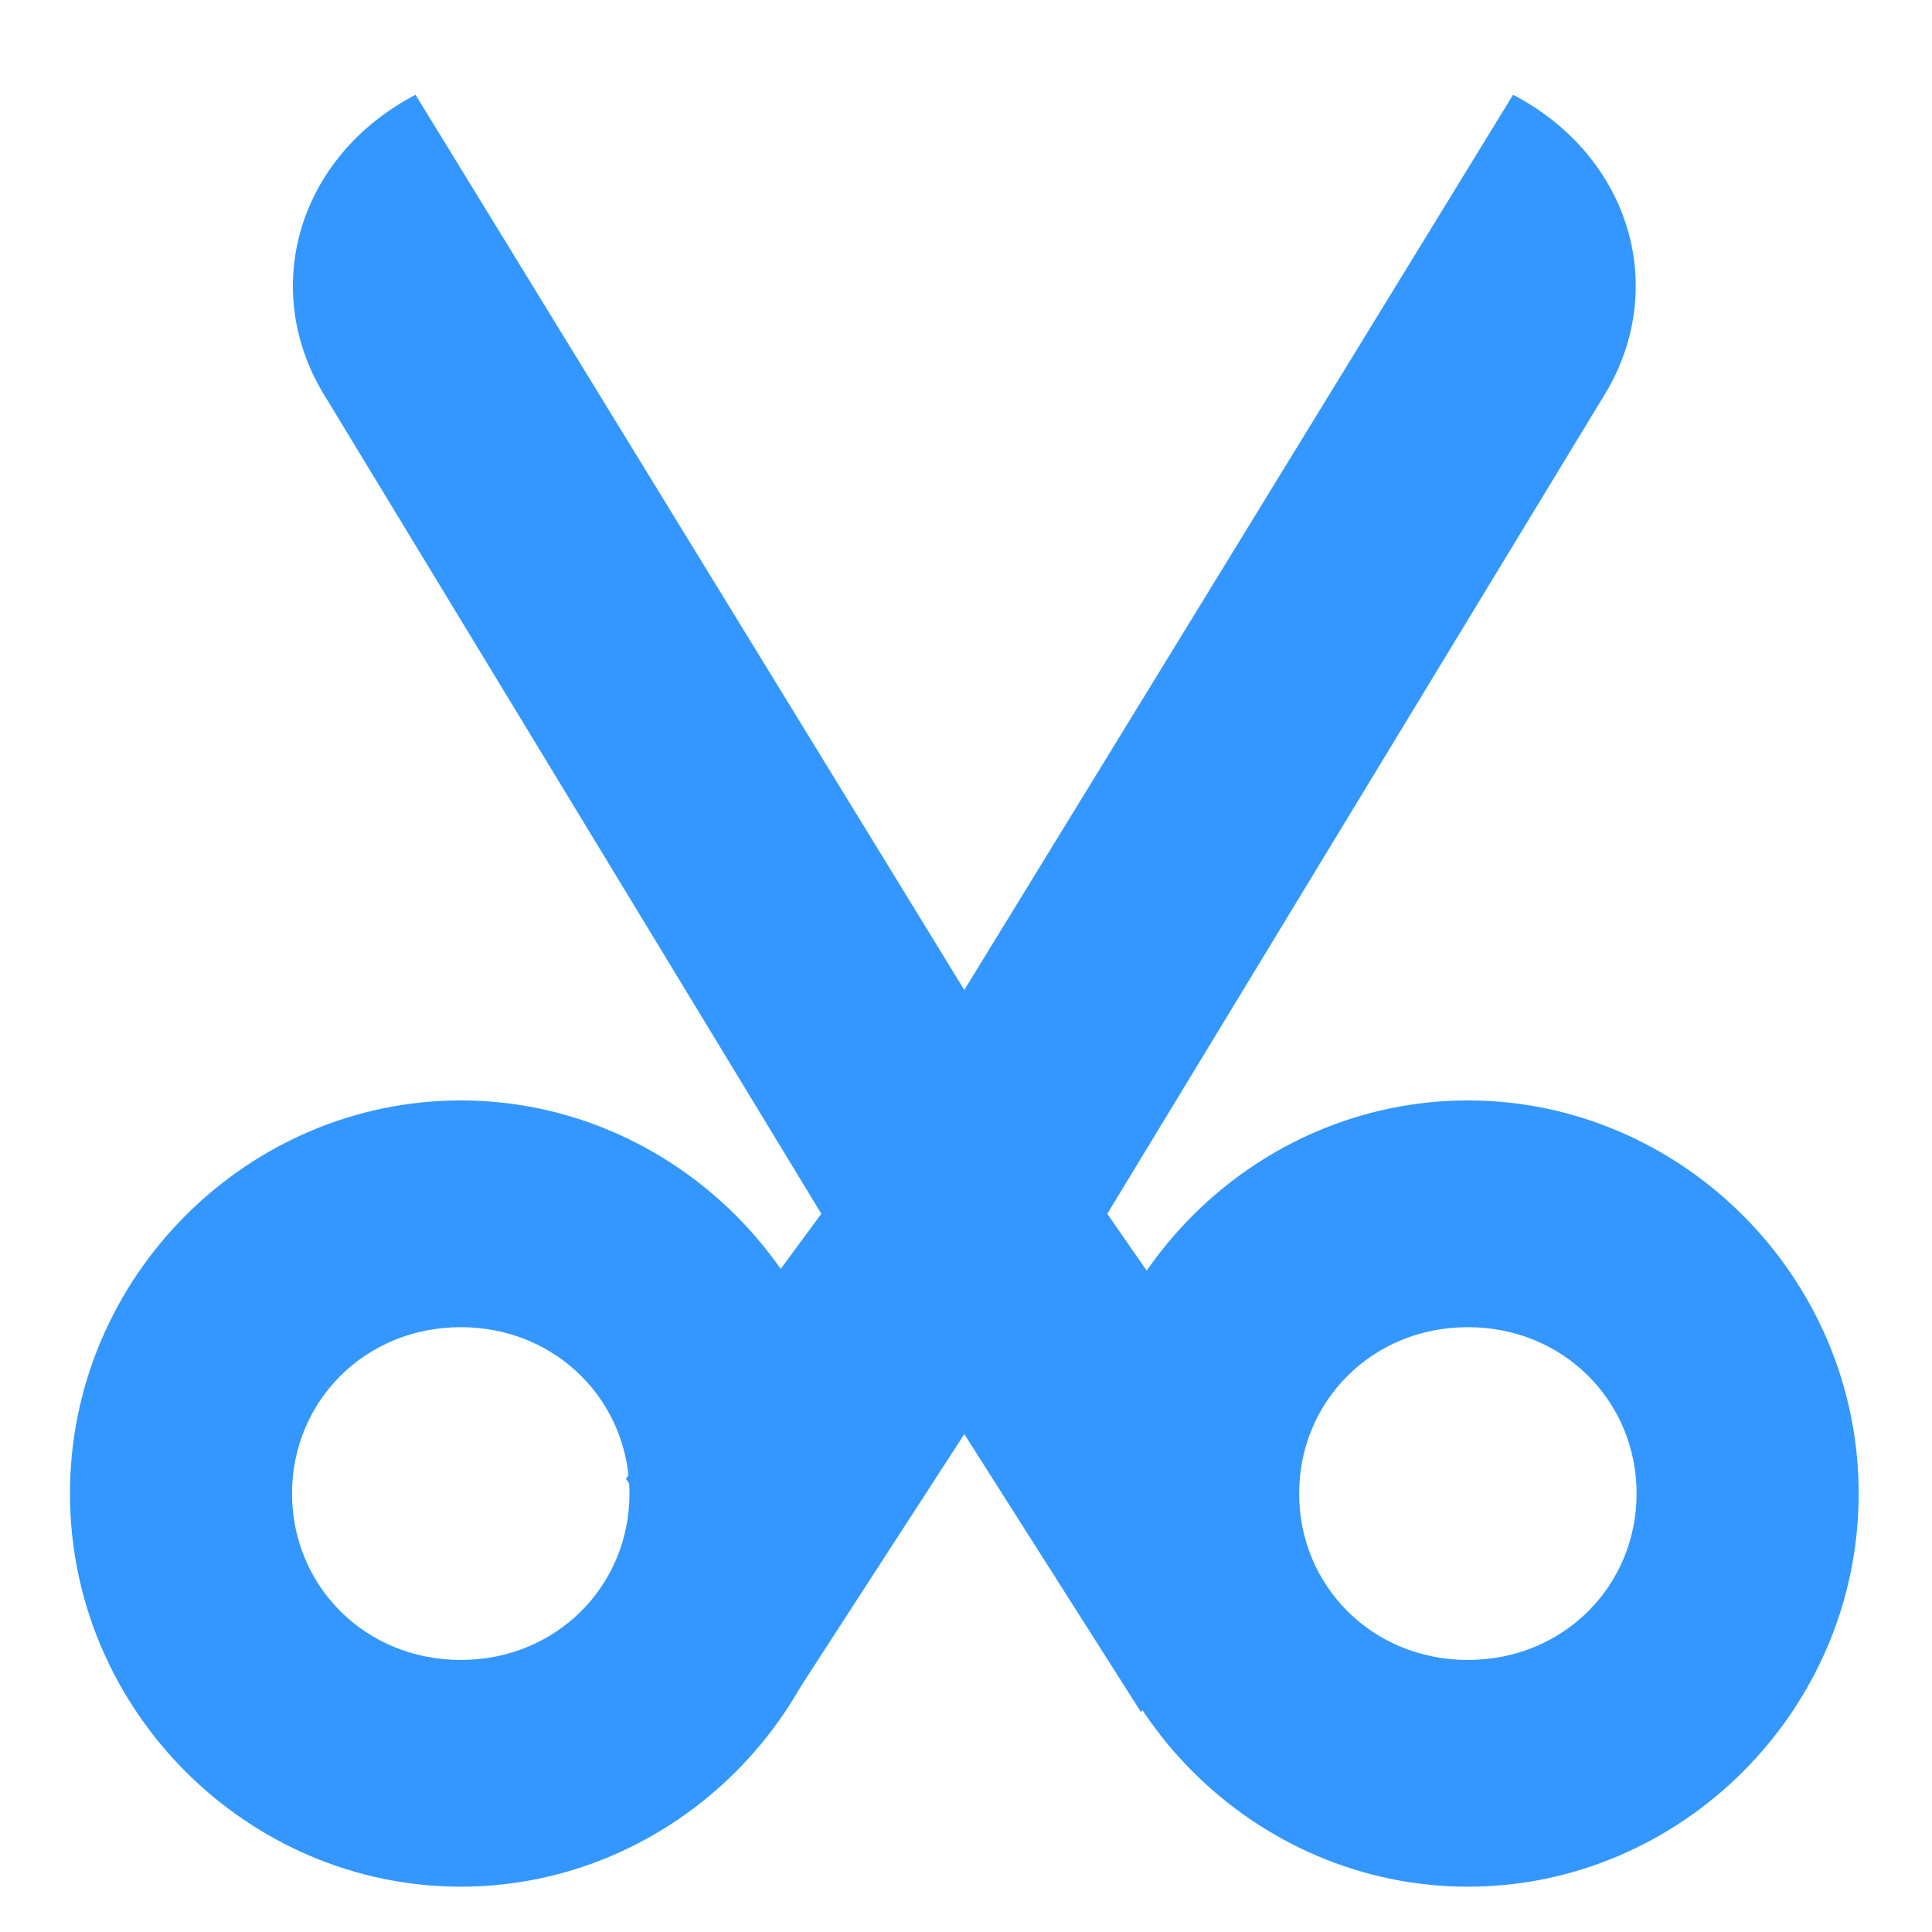
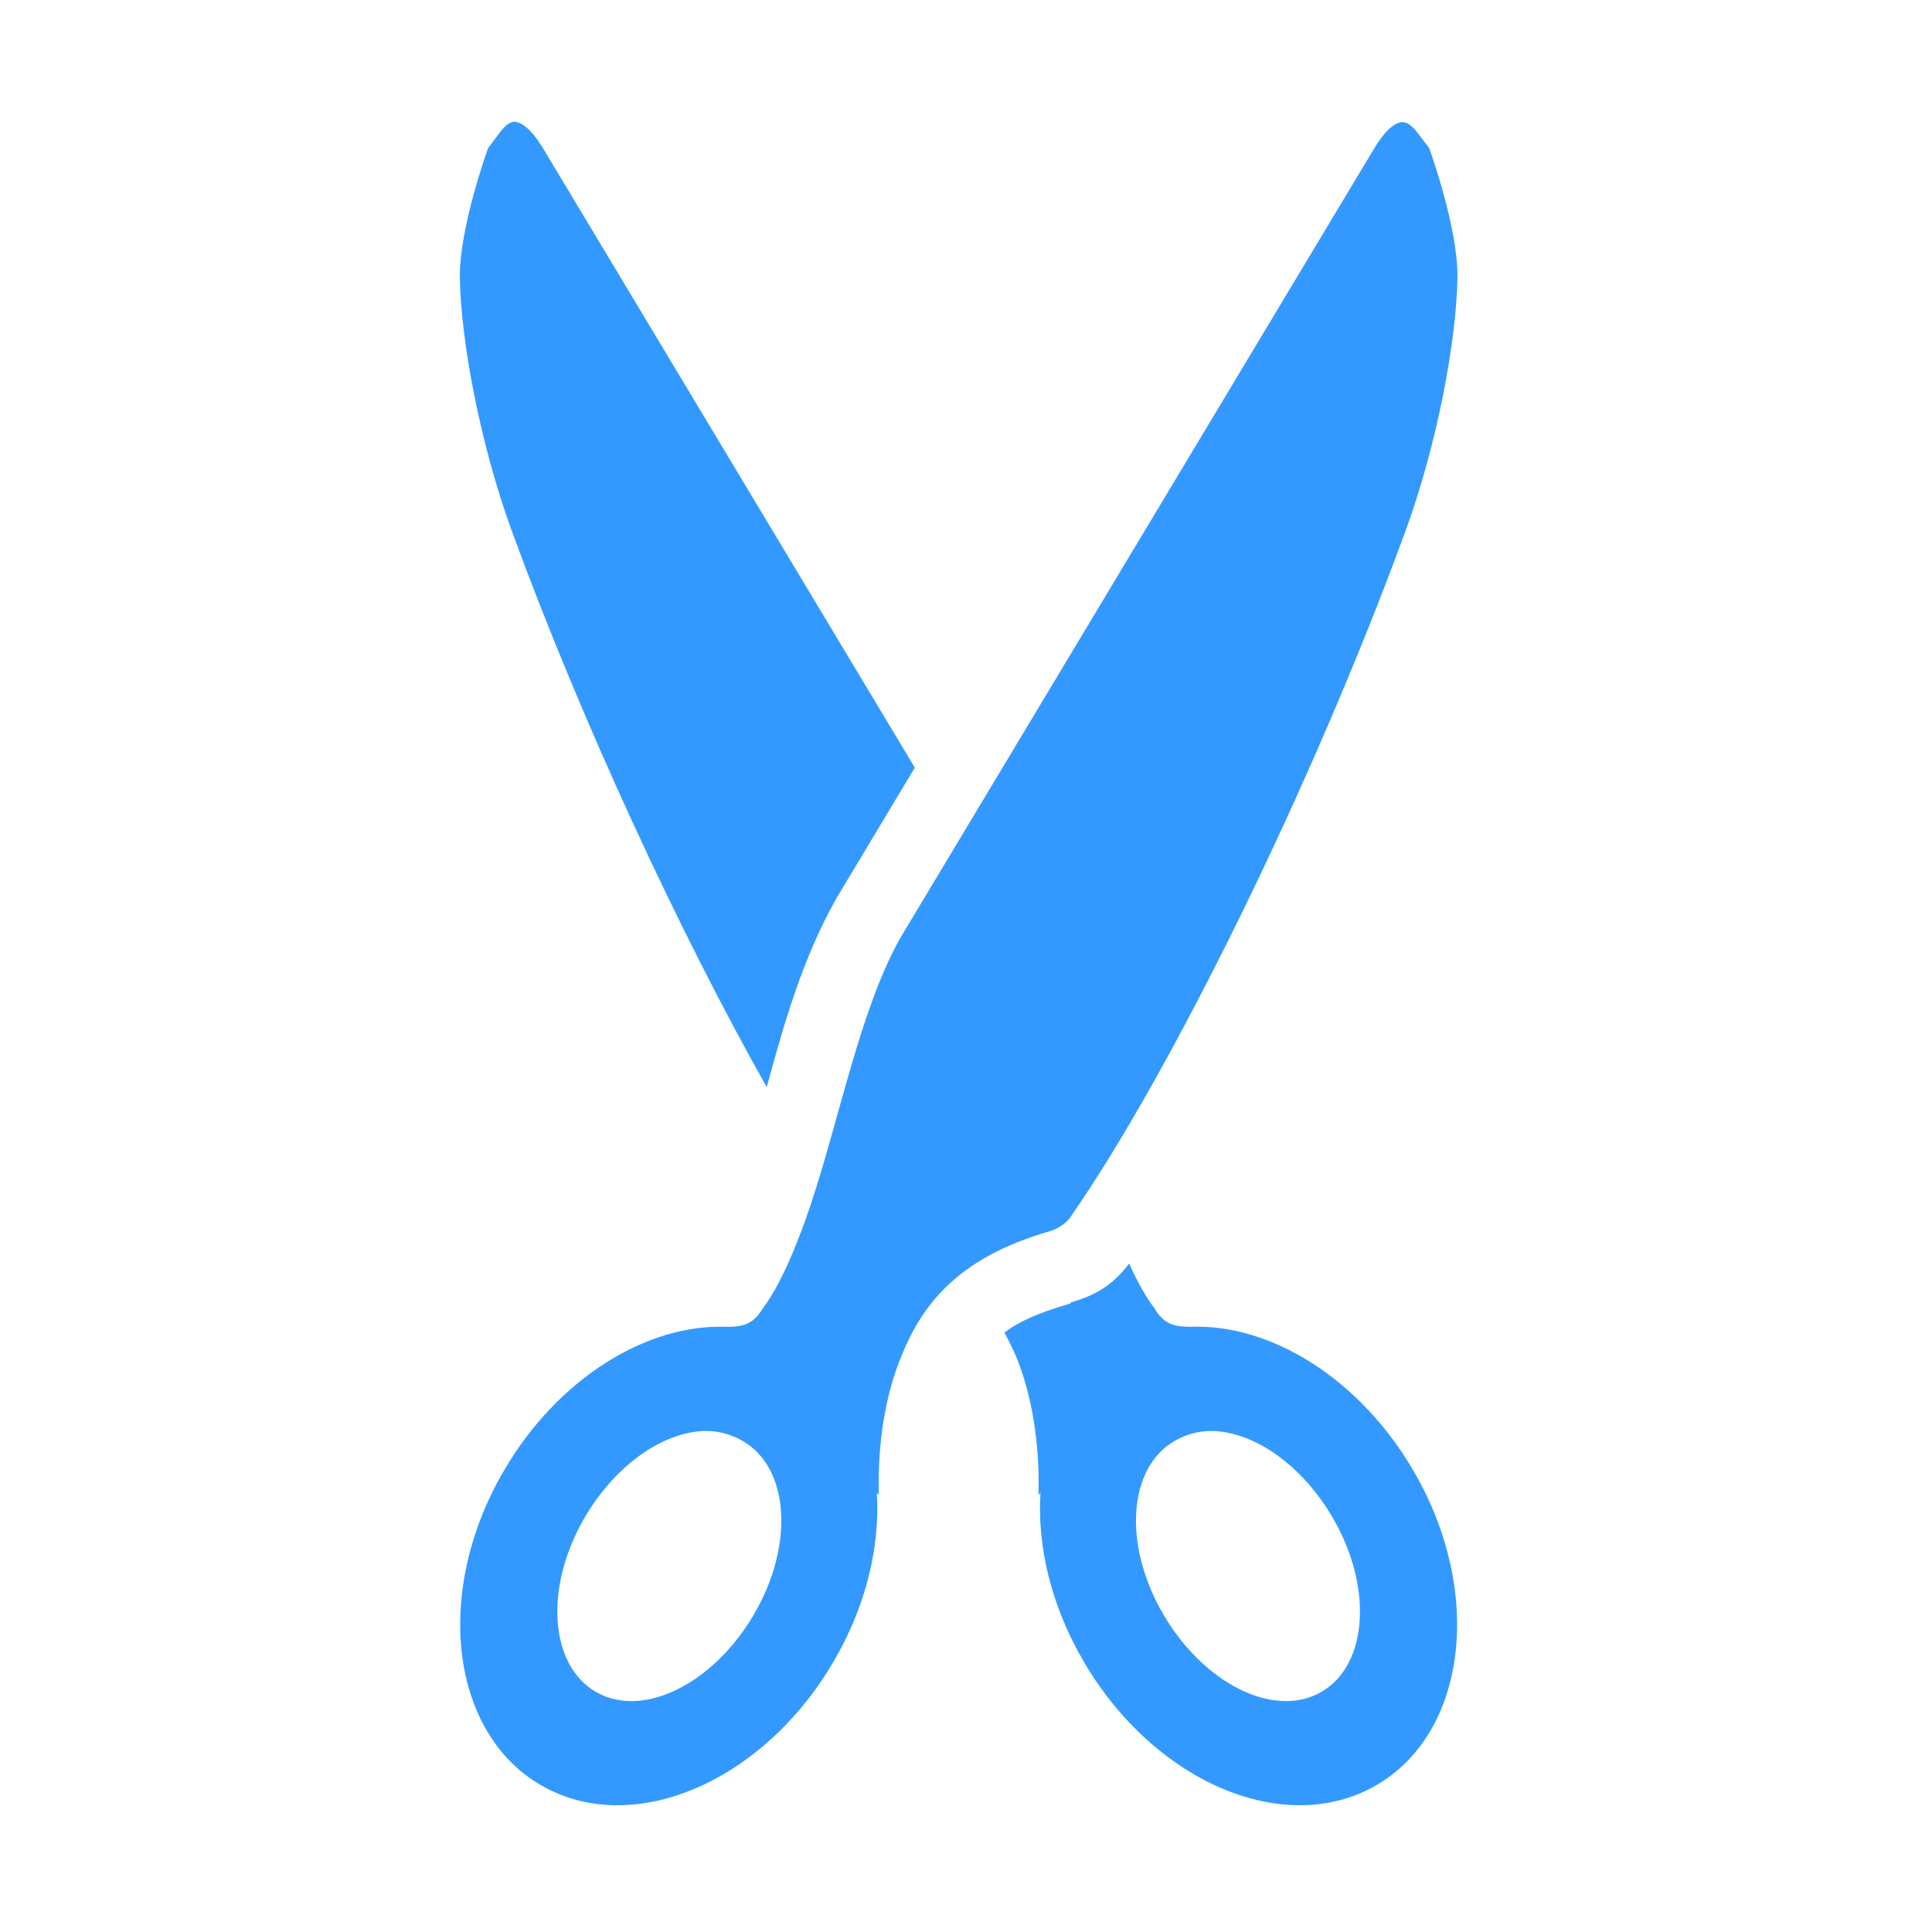
<svg xmlns="http://www.w3.org/2000/svg" width="128" height="128" id="svg3027" version="1.1">
  <defs id="defs3029" />
-   <g id="layer1" transform="translate(0,-924.3622)" />
-   <path d="m 30.526,72.906 c -14.12,0 -25.891,11.676 -25.891,26.046 0,14.37 11.771,26.046 25.891,26.046 14.12,0 25.891,-11.676 25.891,-26.046 0,-14.37 -11.771,-26.046 -25.891,-26.046 z m 0,15.023 c 6.353,0 11.178,4.921 11.178,11.023 0,6.102 -4.825,11.023 -11.178,11.023 -6.353,0 -11.178,-4.921 -11.178,-11.023 0,-6.102 4.825,-11.023 11.178,-11.023 z" id="path3940" style="font-size:medium;font-style:normal;font-variant:normal;font-weight:normal;font-stretch:normal;text-indent:0;text-align:start;text-decoration:none;line-height:normal;letter-spacing:normal;word-spacing:normal;text-transform:none;direction:ltr;block-progression:tb;writing-mode:lr-tb;text-anchor:start;color:#000000;fill:#3397ff;fill-opacity:1;stroke:none;stroke-width:4.8;marker:none;visibility:visible;display:inline;overflow:visible;enable-background:accumulate;font-family:Bitstream Vera Sans;-inkscape-font-specification:Bitstream Vera Sans" />
-   <path d="m 97.25,72.906 c -14.12,0 -25.891,11.676 -25.891,26.046 0,14.37 11.771,26.046 25.891,26.046 14.12,0 25.891,-11.676 25.891,-26.046 0,-14.37 -11.771,-26.046 -25.891,-26.046 z m 0,15.023 c 6.353,0 11.178,4.921 11.178,11.023 0,6.102 -4.825,11.023 -11.178,11.023 -6.353,0 -11.178,-4.921 -11.178,-11.023 0,-6.102 4.825,-11.023 11.178,-11.023 z" id="path3942" style="font-size:medium;font-style:normal;font-variant:normal;font-weight:normal;font-stretch:normal;text-indent:0;text-align:start;text-decoration:none;line-height:normal;letter-spacing:normal;word-spacing:normal;text-transform:none;direction:ltr;block-progression:tb;writing-mode:lr-tb;text-anchor:start;color:#000000;fill:#3397ff;fill-opacity:1;stroke:none;stroke-width:4.8;marker:none;visibility:visible;display:inline;overflow:visible;enable-background:accumulate;font-family:Bitstream Vera Sans;-inkscape-font-specification:Bitstream Vera Sans" />
-   <path d="M 27.531,6.279 C 19.67,10.386 17.104,19.321 21.643,26.435 L 54.415,80.417 41.468,97.973 51.952,113.432 63.888,95.013 75.593,113.432 85.98,98.628 73.361,80.417 106.134,26.435 c 4.539,-7.114 1.973,-16.049 -5.889,-20.156 L 63.888,65.59 27.531,6.279 z" id="rect4875" style="fill:#3397ff;fill-opacity:1;stroke:none" />
+   <path style="fill:#3399ff;fill-opacity:1;stroke:none;display:inline" d="m 34.082,8.064 c -0.085,-0.002 -0.176,0.029 -0.258,0.065 -0.495,0.214 -0.889,0.933 -1.484,1.678 0,0 -1.922,5.276 -1.872,8.584 0.062,4.09 1.297,10.942 3.485,16.91 4.643,12.663 11.117,26.576 16.846,36.725 1.104,-4.073 2.354,-8.474 4.518,-12.328 a 4.981,4.981 0 0 1 0.065,-0.129 L 60.609,50.856 36.083,10 C 35.379,8.792 34.791,8.264 34.34,8.128 c -0.094,-0.028 -0.173,-0.063 -0.258,-0.065 z m 58.605,0.065 C 92.236,8.264 91.648,8.792 90.944,10 L 59.641,62.151 c -2.651,4.721 -4.006,11.902 -5.938,17.685 -0.966,2.891 -2.106,5.464 -3.163,6.842 -0.658,1.127 -1.433,1.226 -2.388,1.226 -5.309,-0.207 -11.206,3.419 -14.78,9.552 -4.669,8.012 -3.548,17.378 2.517,20.847 6.065,3.469 14.694,-0.249 19.363,-8.261 2.149,-3.688 3.064,-7.625 2.84,-11.166 l 0.129,0.194 c -0.065,-2.645 0.206,-5.976 1.42,-9.036 1.393,-3.509 3.69,-6.656 9.875,-8.455 0.533,-0.145 1.112,-0.506 1.42,-0.968 6.627,-9.536 15.974,-28.499 22.138,-45.309 2.188,-5.968 3.424,-12.82 3.485,-16.91 0.05,-3.308 -1.872,-8.584 -1.872,-8.584 C 93.894,8.813 93.437,7.902 92.687,8.128 z M 74.808,83.708 c -1.133,1.527 -2.38,2.158 -3.873,2.582 l 0,0.064 c -2.178,0.633 -3.484,1.229 -4.389,1.936 0.303,0.567 0.604,1.149 0.839,1.743 1.214,3.06 1.485,6.391 1.42,9.036 l 0.129,-0.194 c -0.224,3.541 0.691,7.478 2.84,11.166 4.669,8.012 13.298,11.731 19.363,8.261 6.065,-3.469 7.186,-12.835 2.517,-20.847 -3.574,-6.133 -9.472,-9.759 -14.78,-9.552 -0.955,0 -1.73,-0.1 -2.388,-1.226 -0.547,-0.713 -1.121,-1.731 -1.678,-2.969 z M 46.603,94.809 c 0.917,-0.037 1.804,0.201 2.582,0.645 3.11,1.779 3.457,6.886 0.775,11.489 -2.682,4.603 -7.346,6.942 -10.456,5.163 -3.11,-1.779 -3.457,-6.95 -0.775,-11.553 2.012,-3.452 5.124,-5.632 7.874,-5.744 z m 33.82,0 c 2.75,0.112 5.863,2.292 7.874,5.744 2.682,4.603 2.335,9.774 -0.775,11.553 -3.11,1.779 -7.774,-0.561 -10.456,-5.163 -2.682,-4.603 -2.335,-9.71 0.775,-11.489 0.777,-0.445 1.665,-0.683 2.582,-0.645 z" id="path3113" />
</svg>
